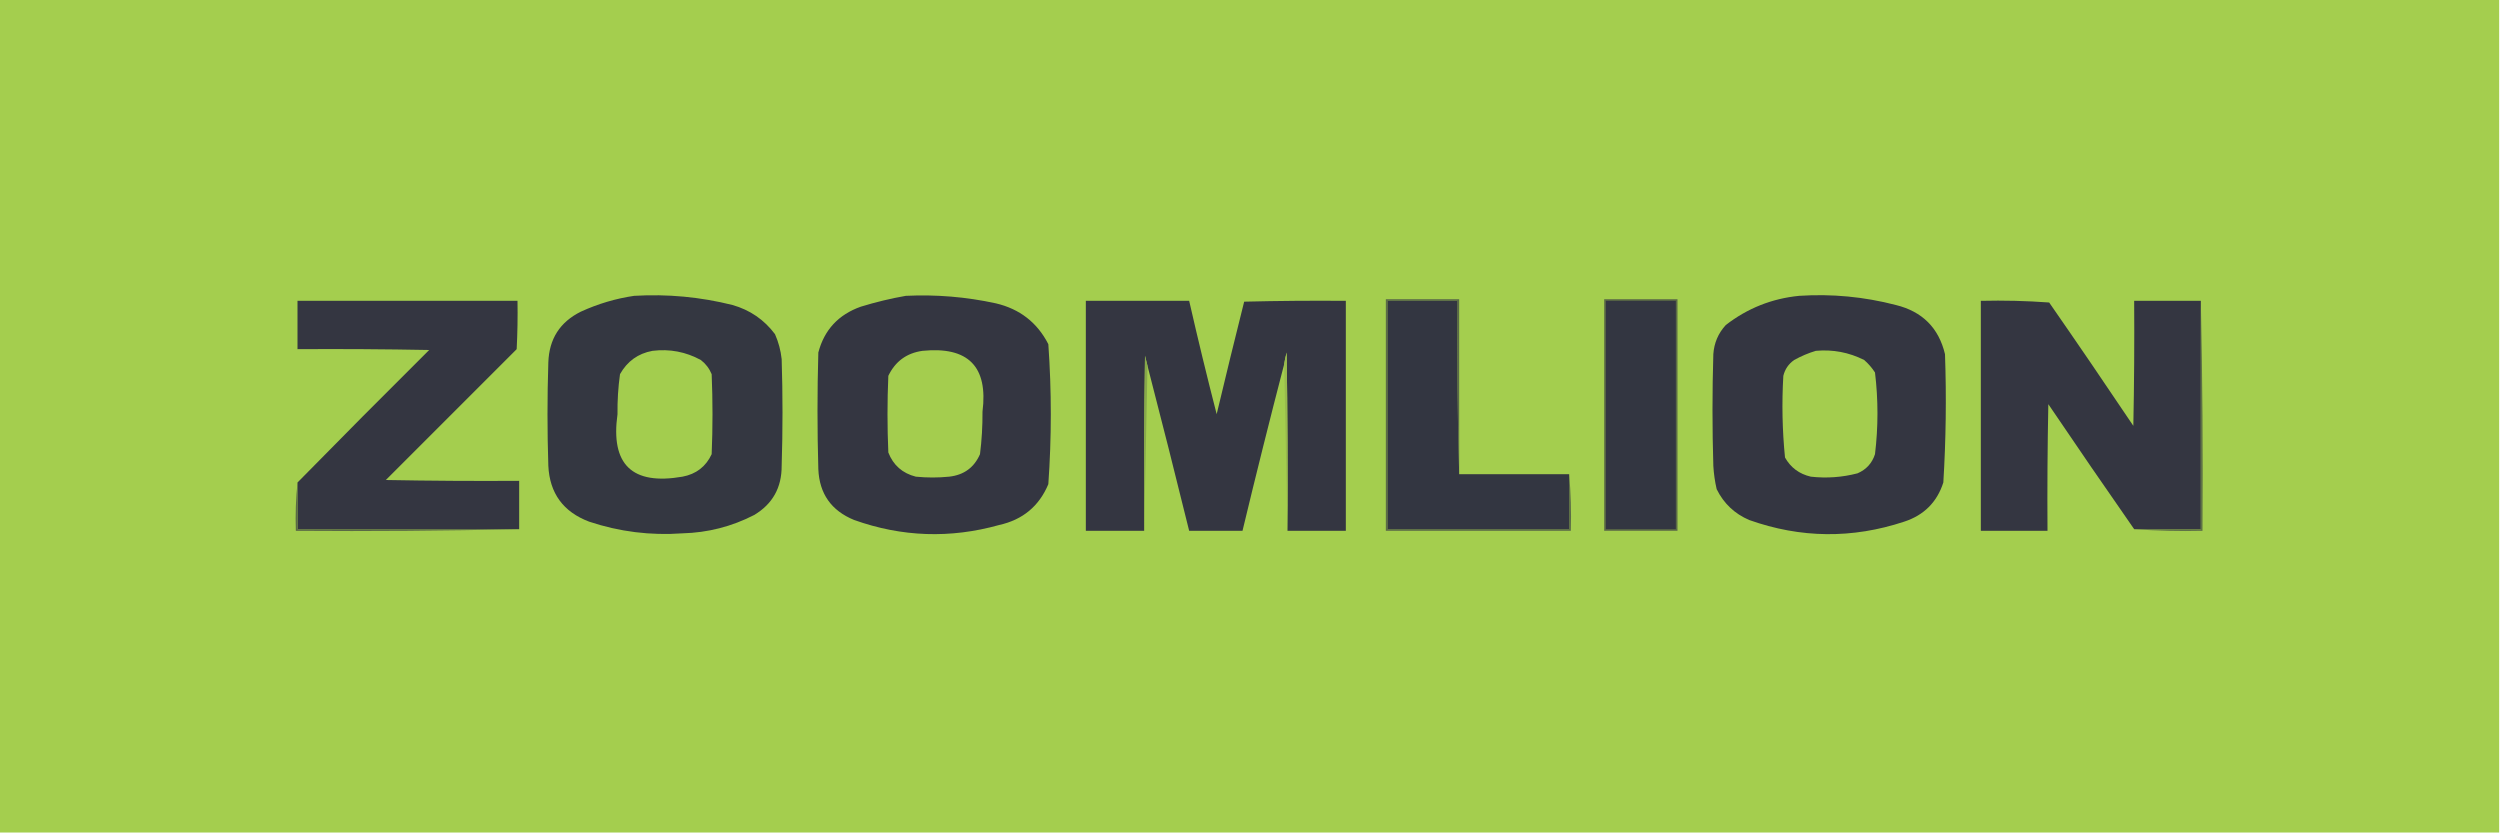
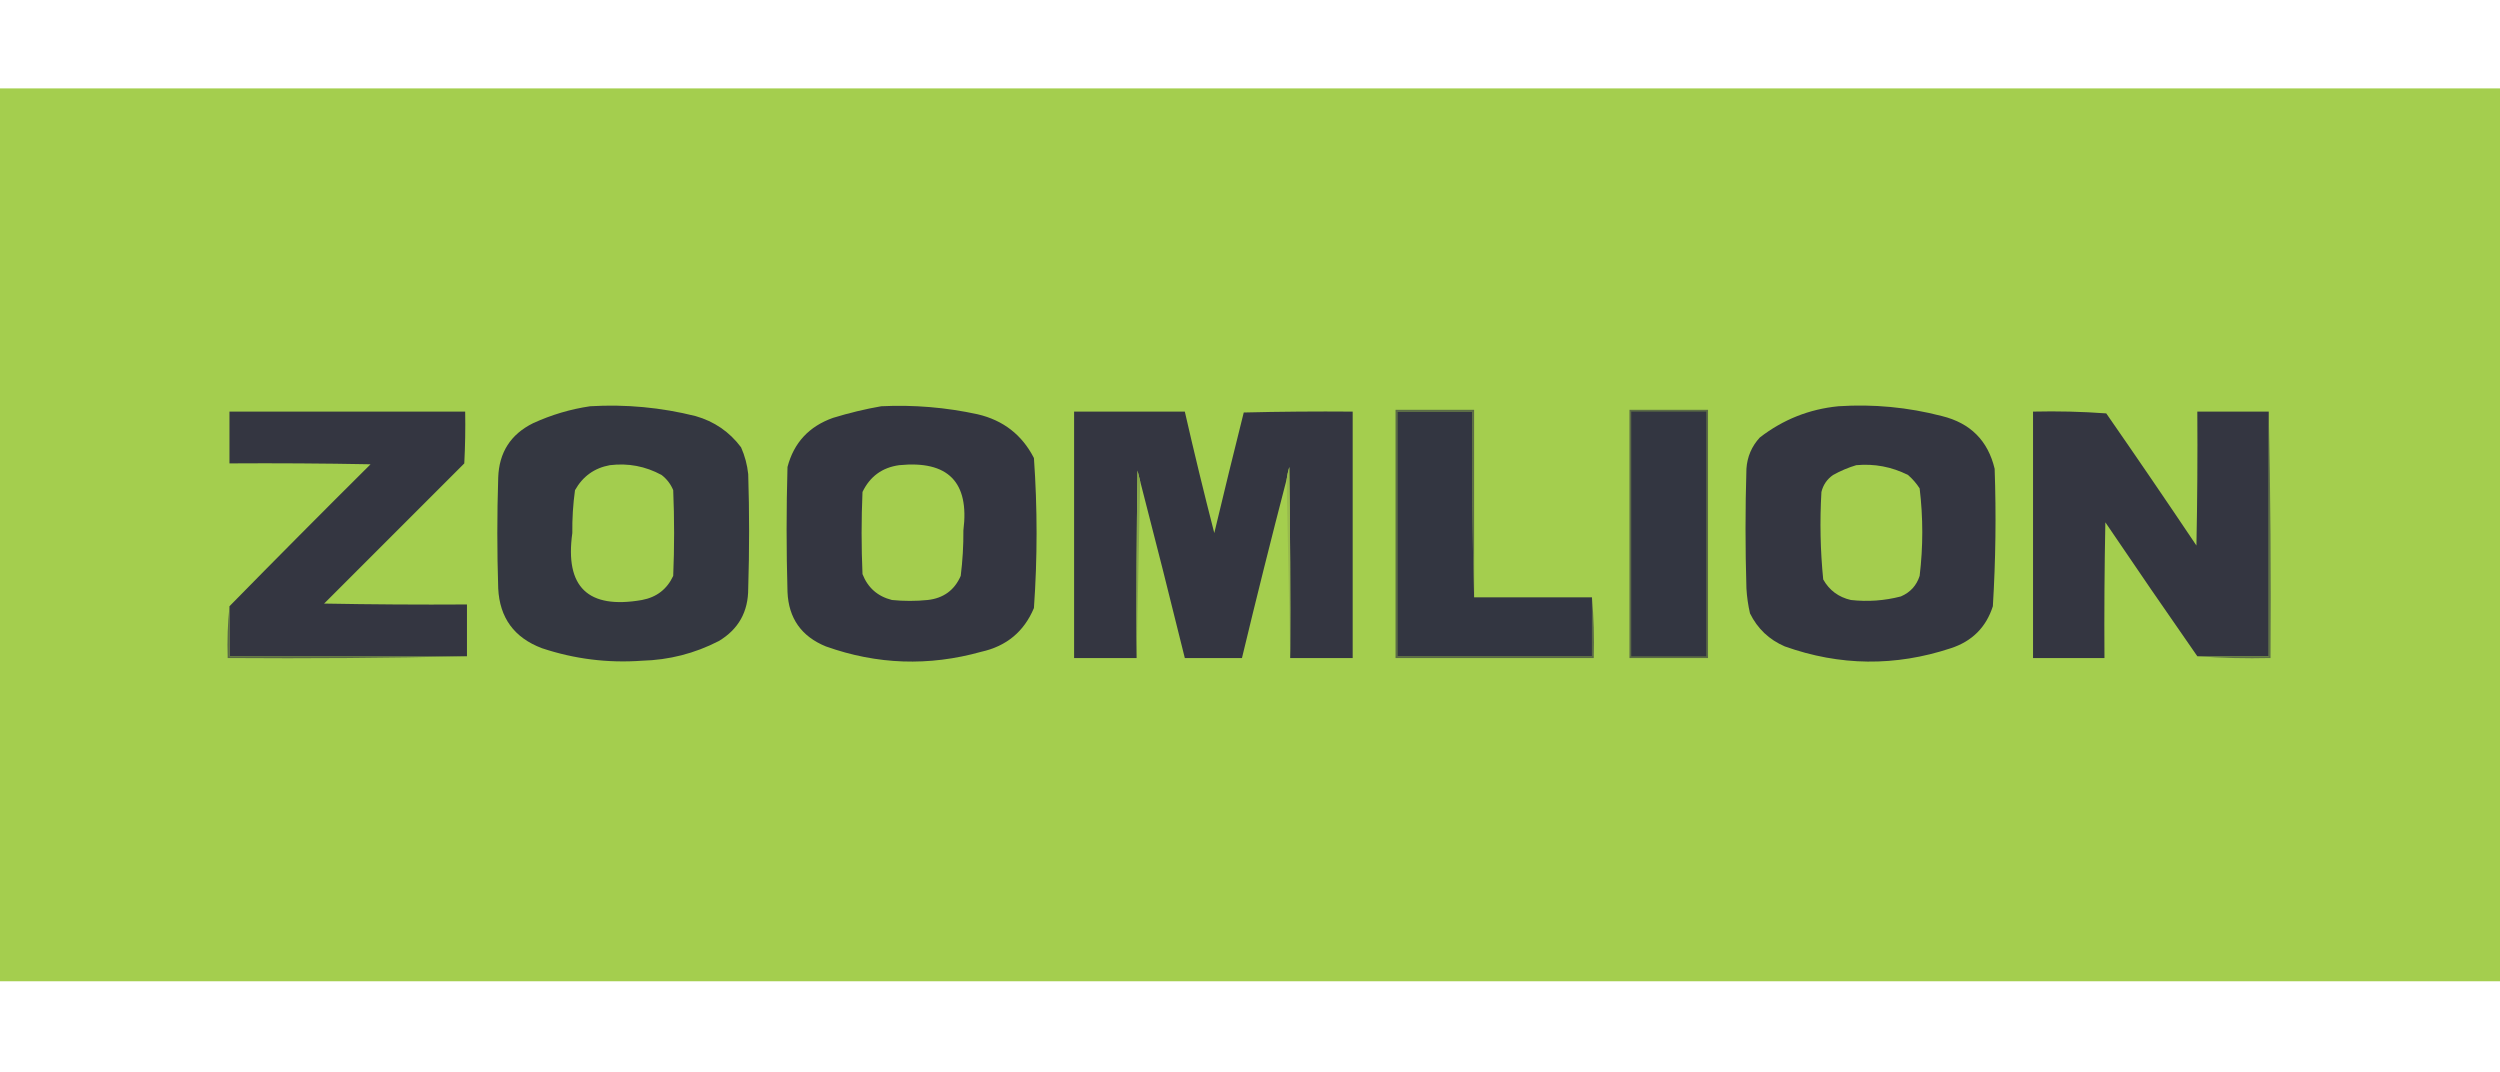
- <svg xmlns="http://www.w3.org/2000/svg" version="1.1" width="1500px" height="500px" style="shape-rendering:geometricPrecision; text-rendering:geometricPrecision; image-rendering:optimizeQuality; fill-rule:evenodd; clip-rule:evenodd">
-   <g>
+ <svg xmlns="http://www.w3.org/2000/svg" version="1.1" width="280" height="120" viewBox="450 -50 600 600"> style="shape-rendering:geometricPrecision; text-rendering:geometricPrecision; image-rendering:optimizeQuality; fill-rule:evenodd; clip-rule:evenodd" xmlns:xlink="http://www.w3.org/1999/xlink"&gt;
+ <g>
    <path style="opacity:1" fill="#a4ce4e" d="M -0.5,-0.5 C 499.5,-0.5 999.5,-0.5 1499.5,-0.5C 1499.5,166.167 1499.5,332.833 1499.5,499.5C 999.5,499.5 499.5,499.5 -0.5,499.5C -0.5,332.833 -0.5,166.167 -0.5,-0.5 Z" />
  </g>
  <g>
    <path style="opacity:1" fill="#343741" d="M 380.5,177.5 C 400.464,176.32 420.131,178.153 439.5,183C 450.006,185.996 458.506,191.829 465,200.5C 467.113,205.284 468.446,210.284 469,215.5C 469.667,236.833 469.667,258.167 469,279.5C 469.052,292.574 463.552,302.408 452.5,309C 439.029,315.933 424.695,319.6 409.5,320C 390.334,321.389 371.667,319.056 353.5,313C 337.961,307.14 329.794,295.973 329,279.5C 328.333,258.833 328.333,238.167 329,217.5C 329.455,203.394 335.955,193.228 348.5,187C 358.826,182.276 369.493,179.109 380.5,177.5 Z" />
  </g>
  <g>
    <path style="opacity:1" fill="#343641" d="M 543.5,177.5 C 561.717,176.626 579.717,178.126 597.5,182C 611.85,185.365 622.35,193.531 629,206.5C 630.979,234.497 630.979,262.497 629,290.5C 623.464,303.704 613.631,311.871 599.5,315C 570.133,323.212 541.133,322.212 512.5,312C 498.792,306.41 491.626,296.243 491,281.5C 490.333,258.167 490.333,234.833 491,211.5C 494.564,197.93 503.064,188.763 516.5,184C 525.497,181.239 534.497,179.073 543.5,177.5 Z" />
  </g>
  <g>
    <path style="opacity:1" fill="#343641" d="M 1079.5,177.5 C 1099.15,176.217 1118.48,178.05 1137.5,183C 1153.41,186.908 1163.24,196.742 1167,212.5C 1167.9,238.191 1167.57,263.858 1166,289.5C 1162.22,301.281 1154.39,309.114 1142.5,313C 1111.35,323.314 1080.35,322.981 1049.5,312C 1040.72,308.224 1034.22,302.058 1030,293.5C 1028.94,288.896 1028.27,284.229 1028,279.5C 1027.33,257.167 1027.33,234.833 1028,212.5C 1028.46,205.754 1030.96,199.921 1035.5,195C 1048.51,184.943 1063.17,179.11 1079.5,177.5 Z" />
  </g>
  <g>
    <path style="opacity:1" fill="#343641" d="M 311.5,317.5 C 267.167,317.5 222.833,317.5 178.5,317.5C 178.5,308.167 178.5,298.833 178.5,289.5C 204.632,262.868 230.965,236.368 257.5,210C 231.169,209.5 204.835,209.333 178.5,209.5C 178.5,199.833 178.5,190.167 178.5,180.5C 222.5,180.5 266.5,180.5 310.5,180.5C 310.666,190.172 310.5,199.839 310,209.5C 283.833,235.667 257.667,261.833 231.5,288C 258.165,288.5 284.831,288.667 311.5,288.5C 311.5,298.167 311.5,307.833 311.5,317.5 Z" />
  </g>
  <g>
    <path style="opacity:1" fill="#343641" d="M 1320.5,180.5 C 1320.5,226.167 1320.5,271.833 1320.5,317.5C 1307.17,317.5 1293.83,317.5 1280.5,317.5C 1263.2,292.678 1246.03,267.678 1229,242.5C 1228.5,267.831 1228.33,293.164 1228.5,318.5C 1215.17,318.5 1201.83,318.5 1188.5,318.5C 1188.5,272.5 1188.5,226.5 1188.5,180.5C 1202.18,180.167 1215.85,180.501 1229.5,181.5C 1246.53,206.03 1263.36,230.696 1280,255.5C 1280.5,230.502 1280.67,205.502 1280.5,180.5C 1293.83,180.5 1307.17,180.5 1320.5,180.5 Z" />
  </g>
  <g>
    <path style="opacity:1" fill="#343641" d="M 772.5,318.5 C 772.667,282.832 772.5,247.165 772,211.5C 771.338,213.813 770.838,216.146 770.5,218.5C 761.857,251.74 753.523,285.073 745.5,318.5C 734.833,318.5 724.167,318.5 713.5,318.5C 705.371,285.447 697.038,252.447 688.5,219.5C 688.005,217.518 687.505,215.518 687,213.5C 686.5,248.498 686.333,283.498 686.5,318.5C 674.833,318.5 663.167,318.5 651.5,318.5C 651.5,272.5 651.5,226.5 651.5,180.5C 672.167,180.5 692.833,180.5 713.5,180.5C 718.68,203.222 724.18,225.889 730,248.5C 735.38,225.921 740.88,203.421 746.5,181C 766.831,180.5 787.164,180.333 807.5,180.5C 807.5,226.5 807.5,272.5 807.5,318.5C 795.833,318.5 784.167,318.5 772.5,318.5 Z" />
  </g>
  <g>
    <path style="opacity:1" fill="#5c6c45" d="M 962.5,179.5 C 977.167,179.5 991.833,179.5 1006.5,179.5C 1006.5,225.833 1006.5,272.167 1006.5,318.5C 991.833,318.5 977.167,318.5 962.5,318.5C 962.5,272.167 962.5,225.833 962.5,179.5 Z" />
  </g>
  <g>
    <path style="opacity:1" fill="#333641" d="M 963.5,180.5 C 977.5,180.5 991.5,180.5 1005.5,180.5C 1005.5,226.167 1005.5,271.833 1005.5,317.5C 991.5,317.5 977.5,317.5 963.5,317.5C 963.5,271.833 963.5,226.167 963.5,180.5 Z" />
  </g>
  <g>
    <path style="opacity:1" fill="#a3cd4e" d="M 391.5,210.5 C 401.788,209.243 411.455,211.076 420.5,216C 423.433,218.264 425.6,221.098 427,224.5C 427.667,240.5 427.667,256.5 427,272.5C 423.532,279.958 417.698,284.458 409.5,286C 379.265,291.264 366.265,278.764 370.5,248.5C 370.401,240.441 370.901,232.441 372,224.5C 376.363,216.746 382.863,212.079 391.5,210.5 Z" />
  </g>
  <g>
    <path style="opacity:1" fill="#a4cd4e" d="M 553.5,210.5 C 580.93,207.762 592.93,219.928 589.5,247C 589.563,255.544 589.063,264.044 588,272.5C 584.511,280.509 578.345,285.009 569.5,286C 562.833,286.667 556.167,286.667 549.5,286C 541.473,283.969 535.973,279.136 533,271.5C 532.333,256.167 532.333,240.833 533,225.5C 537.172,216.823 544.005,211.823 553.5,210.5 Z" />
  </g>
  <g>
    <path style="opacity:1" fill="#a4cd4e" d="M 1089.5,210.5 C 1099.71,209.575 1109.38,211.409 1118.5,216C 1121.04,218.205 1123.21,220.705 1125,223.5C 1126.97,239.82 1126.97,256.153 1125,272.5C 1123.26,277.91 1119.76,281.744 1114.5,284C 1105.31,286.393 1095.97,287.06 1086.5,286C 1079.59,284.409 1074.42,280.576 1071,274.5C 1069.38,258.234 1069.04,241.9 1070,225.5C 1070.96,221.532 1073.13,218.365 1076.5,216C 1080.74,213.651 1085.07,211.818 1089.5,210.5 Z" />
  </g>
  <g>
    <path style="opacity:1" fill="#87a94a" d="M 688.5,219.5 C 687.833,252.5 687.167,285.5 686.5,318.5C 686.333,283.498 686.5,248.498 687,213.5C 687.505,215.518 688.005,217.518 688.5,219.5 Z" />
  </g>
  <g>
    <path style="opacity:1" fill="#98ba4d" d="M 772.5,318.5 C 771.833,285.167 771.167,251.833 770.5,218.5C 770.838,216.146 771.338,213.813 772,211.5C 772.5,247.165 772.667,282.832 772.5,318.5 Z" />
  </g>
  <g>
    <path style="opacity:1" fill="#5a6a45" d="M 178.5,289.5 C 178.5,298.833 178.5,308.167 178.5,317.5C 222.833,317.5 267.167,317.5 311.5,317.5C 267.003,318.499 222.336,318.832 177.5,318.5C 177.173,308.652 177.506,298.986 178.5,289.5 Z" />
  </g>
  <g>
    <path style="opacity:1" fill="#5b6c46" d="M 875.5,284.5 C 874.502,250.004 874.168,215.337 874.5,180.5C 860.5,180.5 846.5,180.5 832.5,180.5C 832.5,226.167 832.5,271.833 832.5,317.5C 868.833,317.5 905.167,317.5 941.5,317.5C 941.5,306.5 941.5,295.5 941.5,284.5C 942.495,295.654 942.828,306.988 942.5,318.5C 905.5,318.5 868.5,318.5 831.5,318.5C 831.5,272.167 831.5,225.833 831.5,179.5C 846.167,179.5 860.833,179.5 875.5,179.5C 875.5,214.5 875.5,249.5 875.5,284.5 Z" />
  </g>
  <g>
    <path style="opacity:1" fill="#333641" d="M 875.5,284.5 C 897.5,284.5 919.5,284.5 941.5,284.5C 941.5,295.5 941.5,306.5 941.5,317.5C 905.167,317.5 868.833,317.5 832.5,317.5C 832.5,271.833 832.5,226.167 832.5,180.5C 846.5,180.5 860.5,180.5 874.5,180.5C 874.168,215.337 874.502,250.004 875.5,284.5 Z" />
  </g>
  <g>
    <path style="opacity:1" fill="#5f7246" d="M 1320.5,180.5 C 1321.5,226.33 1321.83,272.33 1321.5,318.5C 1307.66,318.829 1293.99,318.496 1280.5,317.5C 1293.83,317.5 1307.17,317.5 1320.5,317.5C 1320.5,271.833 1320.5,226.167 1320.5,180.5 Z" />
  </g>
</svg>
